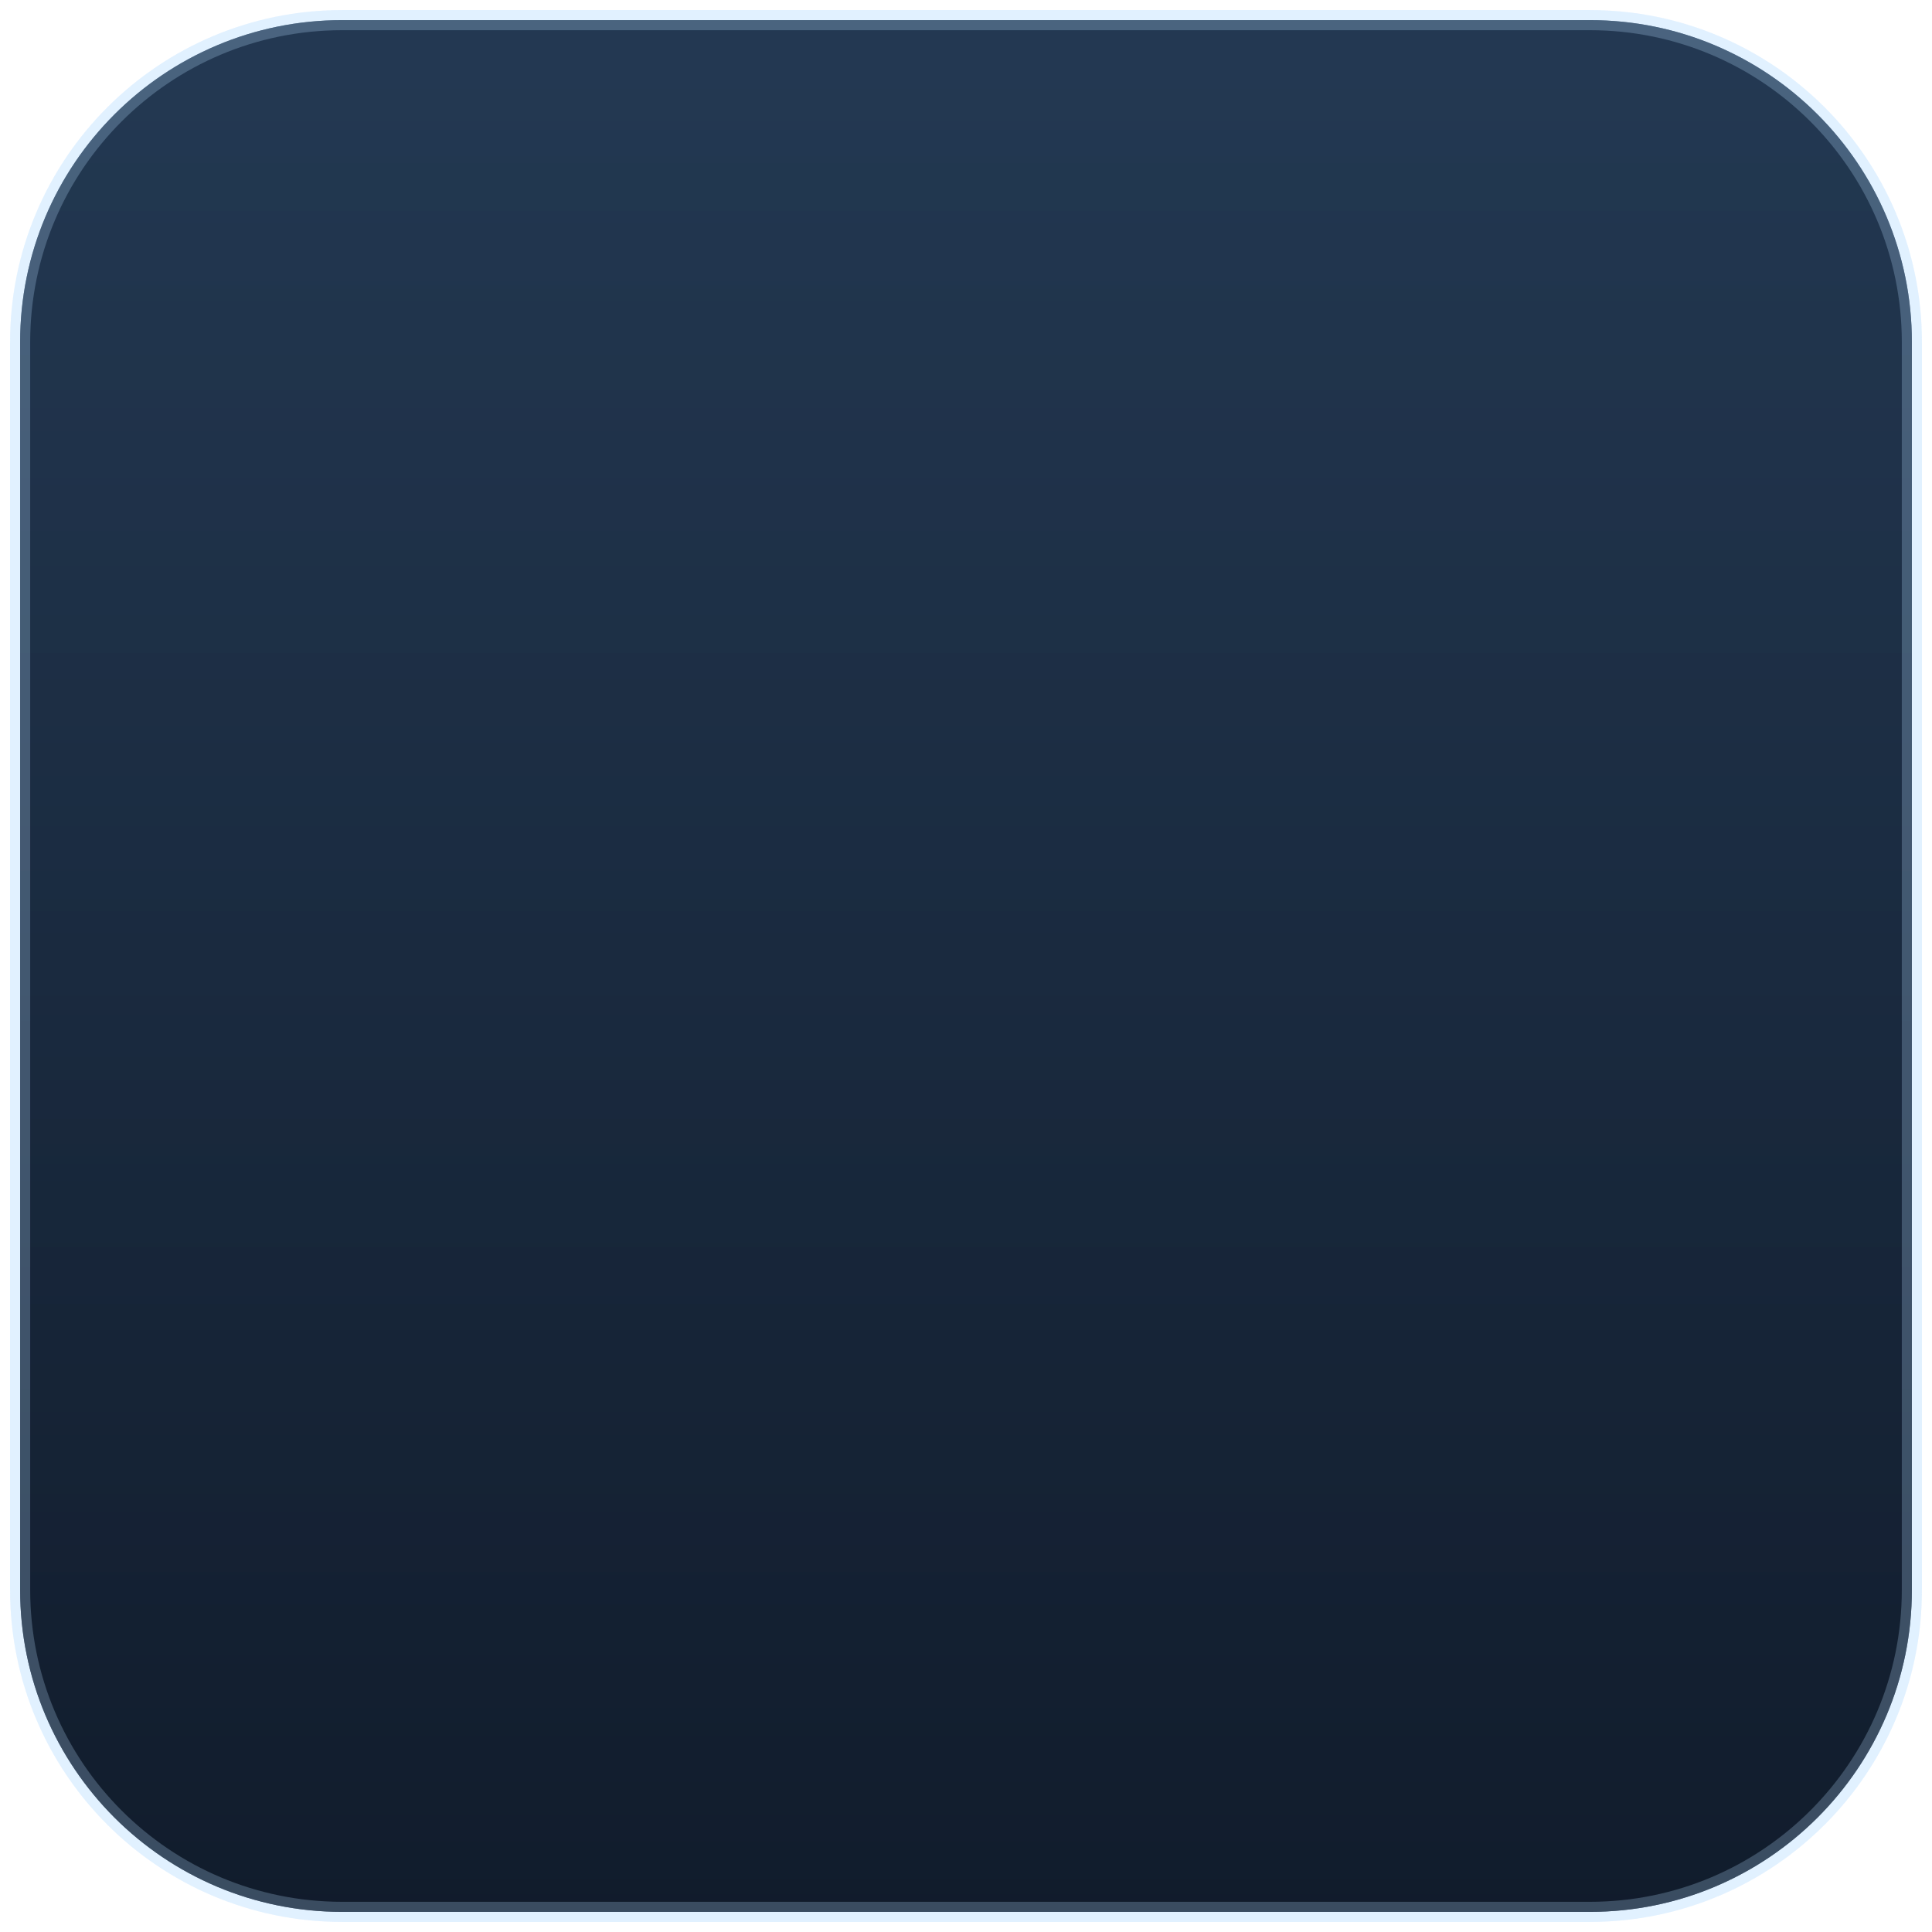
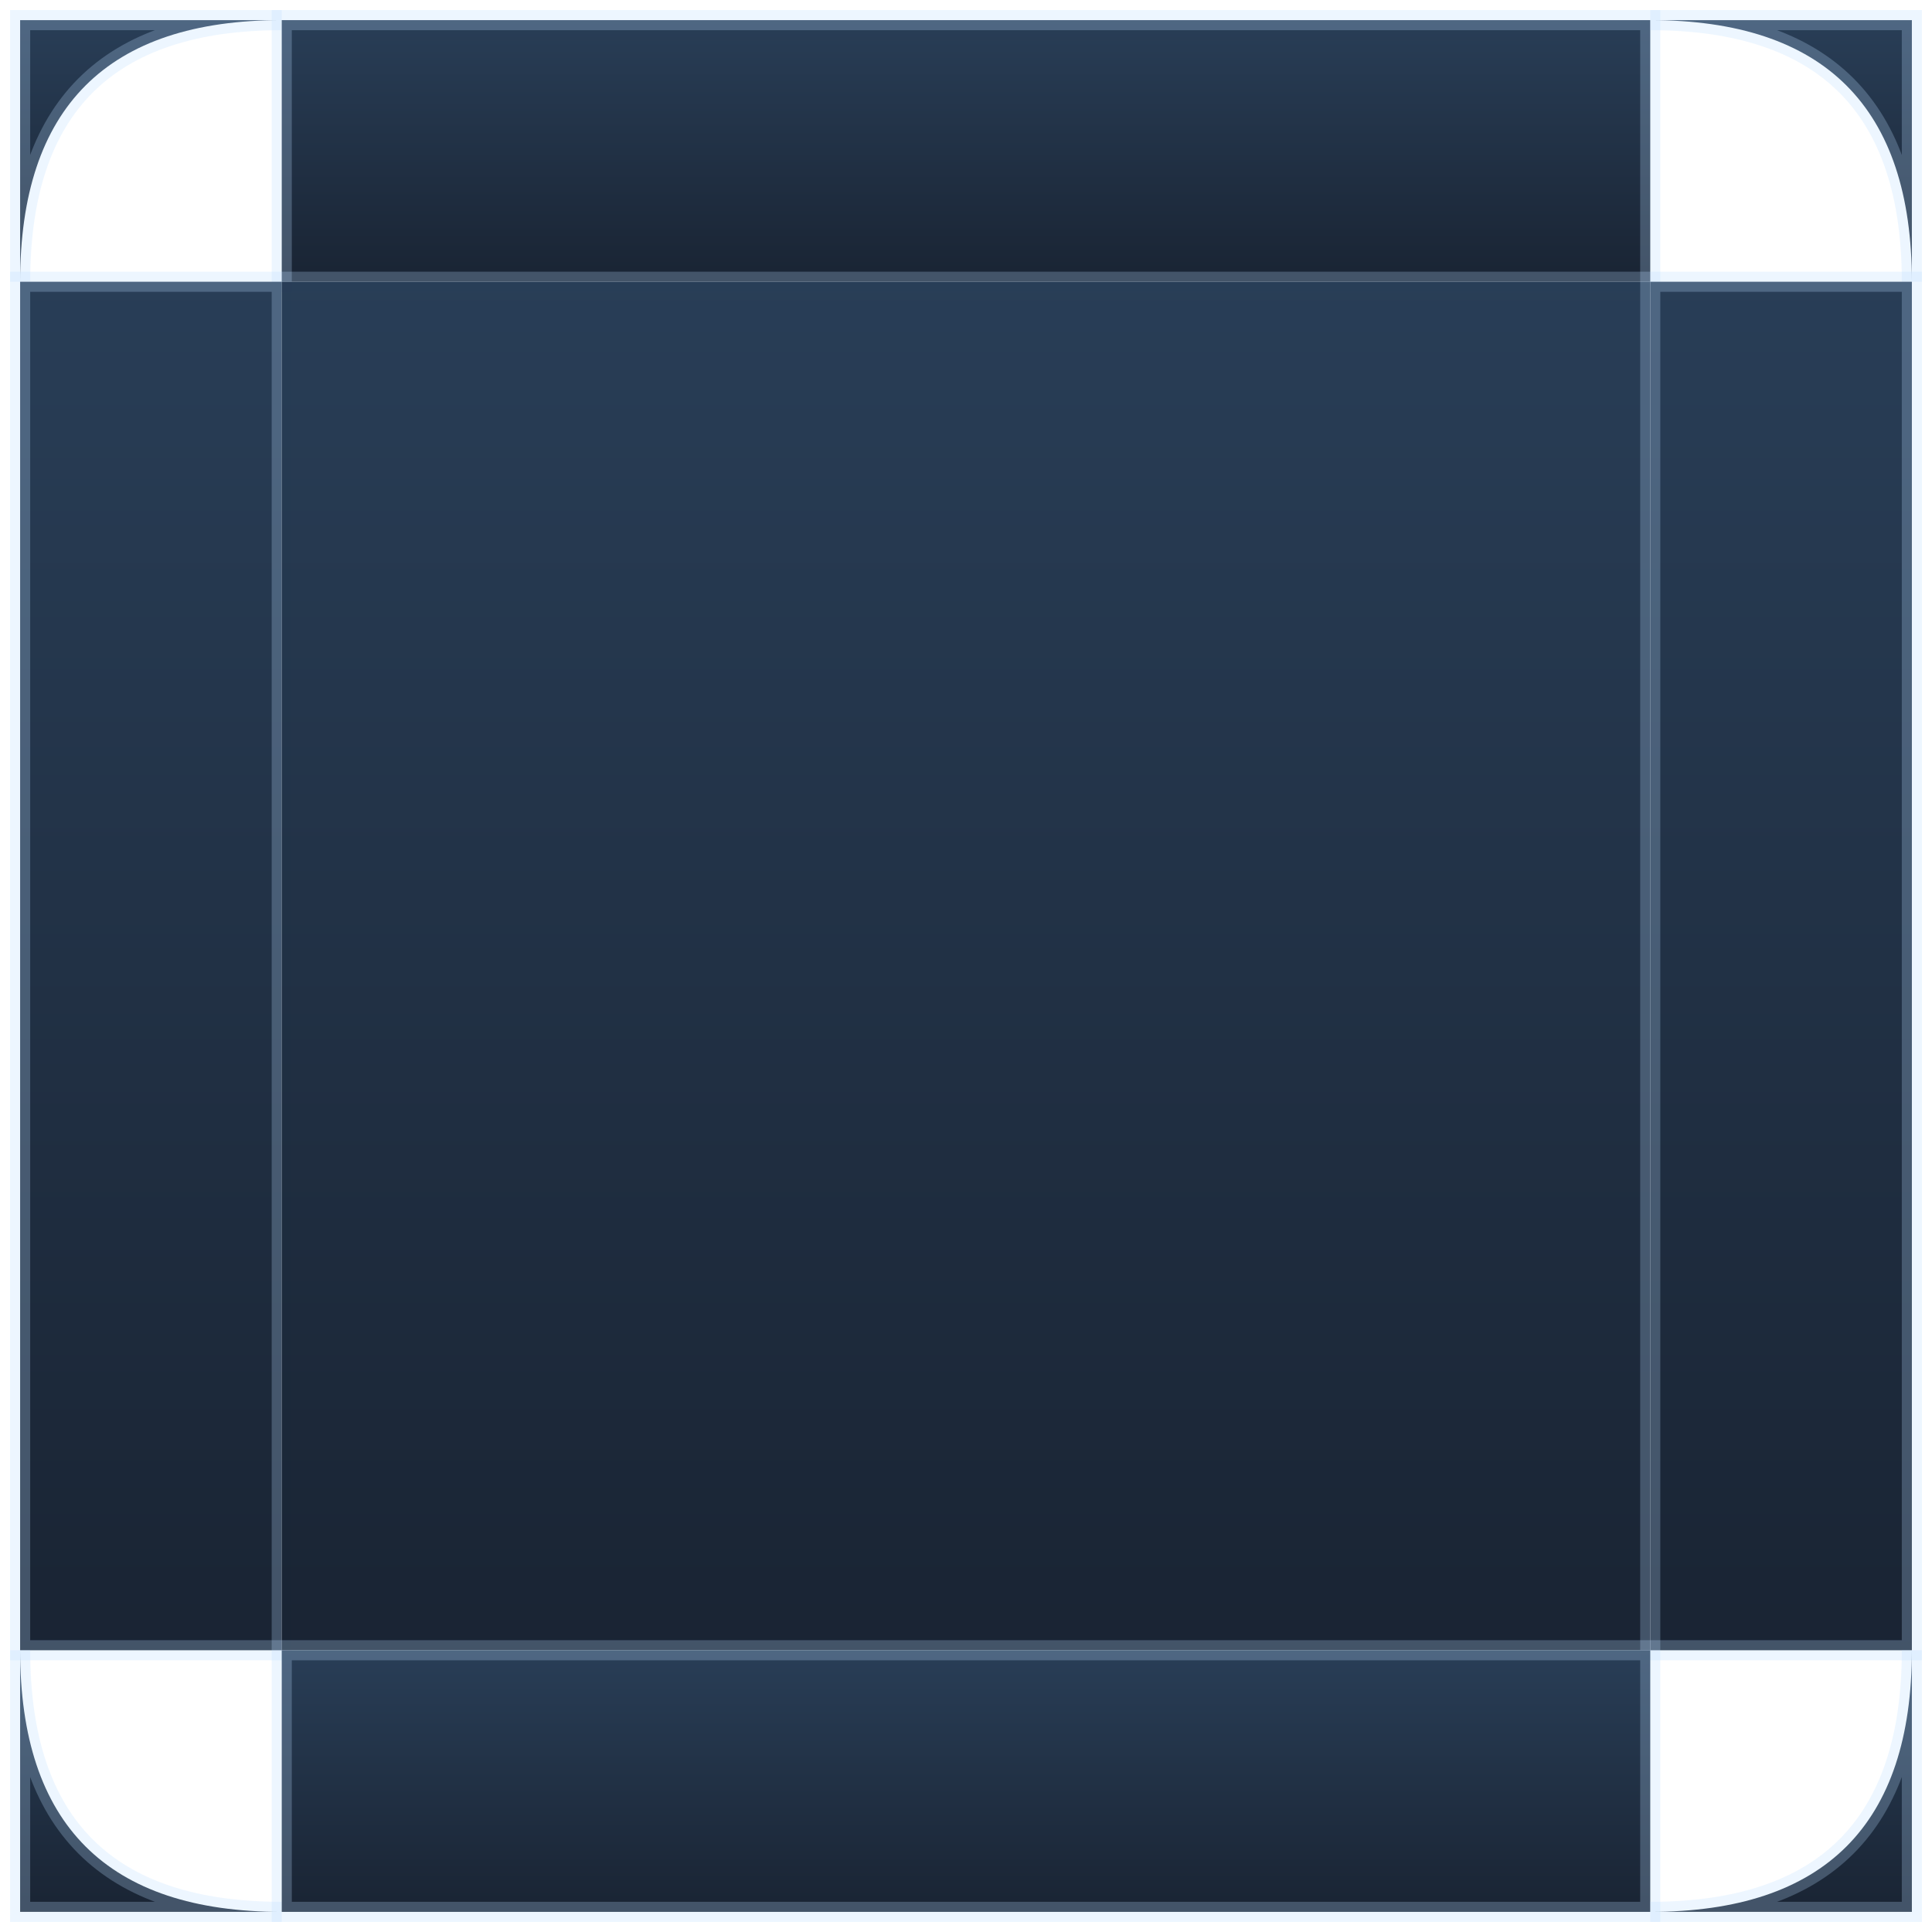
<svg xmlns="http://www.w3.org/2000/svg" width="96" height="96" viewBox="0 0 96 96">
  <defs>
    <linearGradient id="panel" x1="0" y1="0" x2="0" y2="1">
-       <stop offset="0" stop-color="#203650" stop-opacity=".88" />
-       <stop offset="1" stop-color="#101b2b" stop-opacity=".94" />
+       <stop offset="0" stop-color="#203650" stop-opacity=".96" />
+       <stop offset="1" stop-color="#101b2b" stop-opacity=".96" />
    </linearGradient>
  </defs>
-   <rect id="center" x="1" y="1" width="94" height="94" rx="16" fill="url(#panel)" stroke="#b9ddff" stroke-opacity=".24" />
-   <rect id="floating-center" x="1" y="1" width="94" height="94" rx="16" fill="url(#panel)" stroke="#b9ddff" stroke-opacity=".24" />
+   <g fill="url(#panel)" stroke="#b9ddff" stroke-opacity=".26" stroke-width="1">
+     <path id="topleft" d="M14 1 H1 V14 Q1 1 14 1Z" />
+     <rect id="top" x="14" y="1" width="68" height="13" />
+     <path id="topright" d="M82 1 H95 V14 Q95 1 82 1Z" />
+     <rect id="left" x="1" y="14" width="13" height="68" />
+     <rect id="center" x="14" y="14" width="68" height="68" stroke="none" />
+     <rect id="right" x="82" y="14" width="13" height="68" />
+     <path id="bottomleft" d="M1 82 V95 H14 Q1 95 1 82Z" />
+     <rect id="bottom" x="14" y="82" width="68" height="13" />
+     <path id="bottomright" d="M82 95 H95 V82 Q95 95 82 95Z" />
+   </g>
+   <rect id="hint-stretch-borders" x="0" y="0" width="96" height="96" fill="none" />
</svg>
